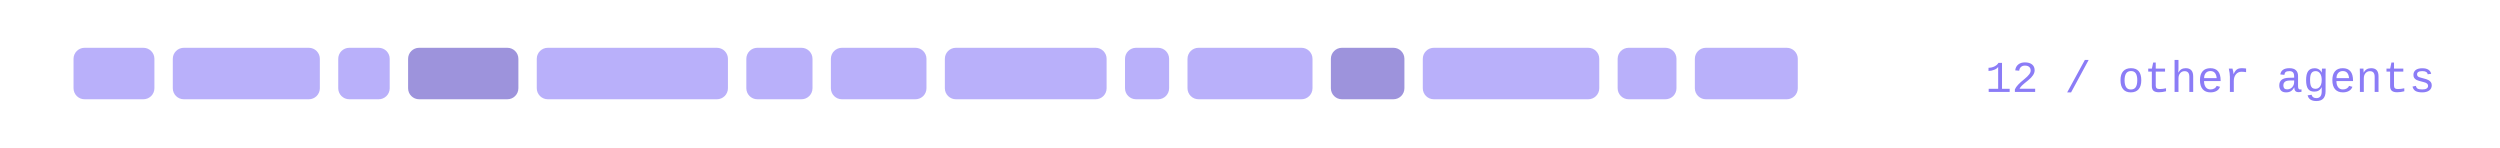
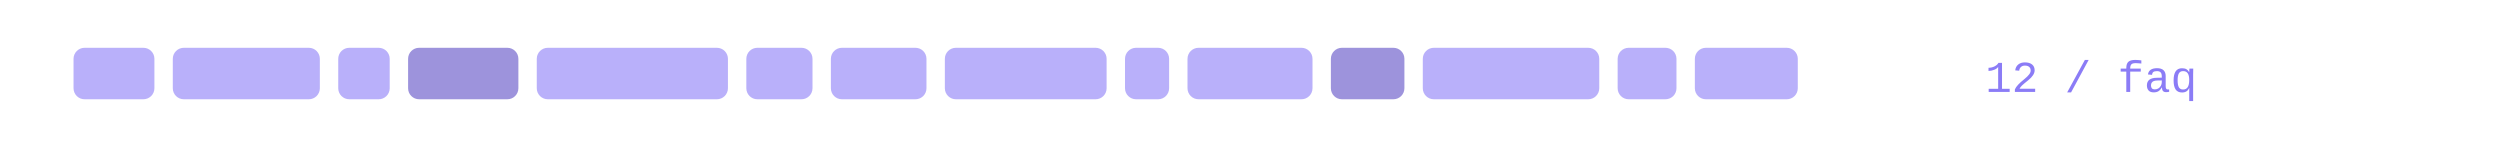
- <svg xmlns="http://www.w3.org/2000/svg" width="680" height="40" viewBox="0 0 680 40" role="img" aria-label="12 / other agents">
+ <svg xmlns="http://www.w3.org/2000/svg" width="680" height="40" viewBox="0 0 680 40" role="img" aria-label="12 / faq">
  <style>

.tok{fill:#8B7CF6;opacity:.6;animation:tok 2.8s ease-in-out infinite}
.tok.alt{fill:#5B4BC4}
@keyframes tok{0%,100%{opacity:.18}30%{opacity:1}}
.label{font-family:'JetBrains Mono','SF Mono',SFMono-Regular,Menlo,Consolas,'Liberation Mono',monospace}
@media (prefers-reduced-motion: reduce){*{animation:none!important}}
</style>
  <rect class="tok" x="20" y="13" width="22" height="14" rx="3" style="animation-delay:0.00s" />
  <rect class="tok" x="47" y="13" width="40" height="14" rx="3" style="animation-delay:0.09s" />
  <rect class="tok" x="92" y="13" width="14" height="14" rx="3" style="animation-delay:0.18s" />
  <rect class="tok alt" x="111" y="13" width="30" height="14" rx="3" style="animation-delay:0.27s" />
  <rect class="tok" x="146" y="13" width="52" height="14" rx="3" style="animation-delay:0.36s" />
  <rect class="tok" x="203" y="13" width="18" height="14" rx="3" style="animation-delay:0.45s" />
  <rect class="tok" x="226" y="13" width="26" height="14" rx="3" style="animation-delay:0.54s" />
  <rect class="tok" x="257" y="13" width="44" height="14" rx="3" style="animation-delay:0.63s" />
  <rect class="tok" x="306" y="13" width="12" height="14" rx="3" style="animation-delay:0.72s" />
  <rect class="tok" x="323" y="13" width="34" height="14" rx="3" style="animation-delay:0.81s" />
  <rect class="tok alt" x="362" y="13" width="20" height="14" rx="3" style="animation-delay:0.90s" />
  <rect class="tok" x="387" y="13" width="48" height="14" rx="3" style="animation-delay:0.99s" />
  <rect class="tok" x="440" y="13" width="16" height="14" rx="3" style="animation-delay:1.08s" />
  <rect class="tok" x="461" y="13" width="28" height="14" rx="3" style="animation-delay:1.17s" />
-   <text class="label" x="540" y="25" fill="#8B7CF6" font-size="12">12 / other agents</text>
+   <text class="label" x="540" y="25" fill="#8B7CF6" font-size="12">12 / faq</text>
</svg>
